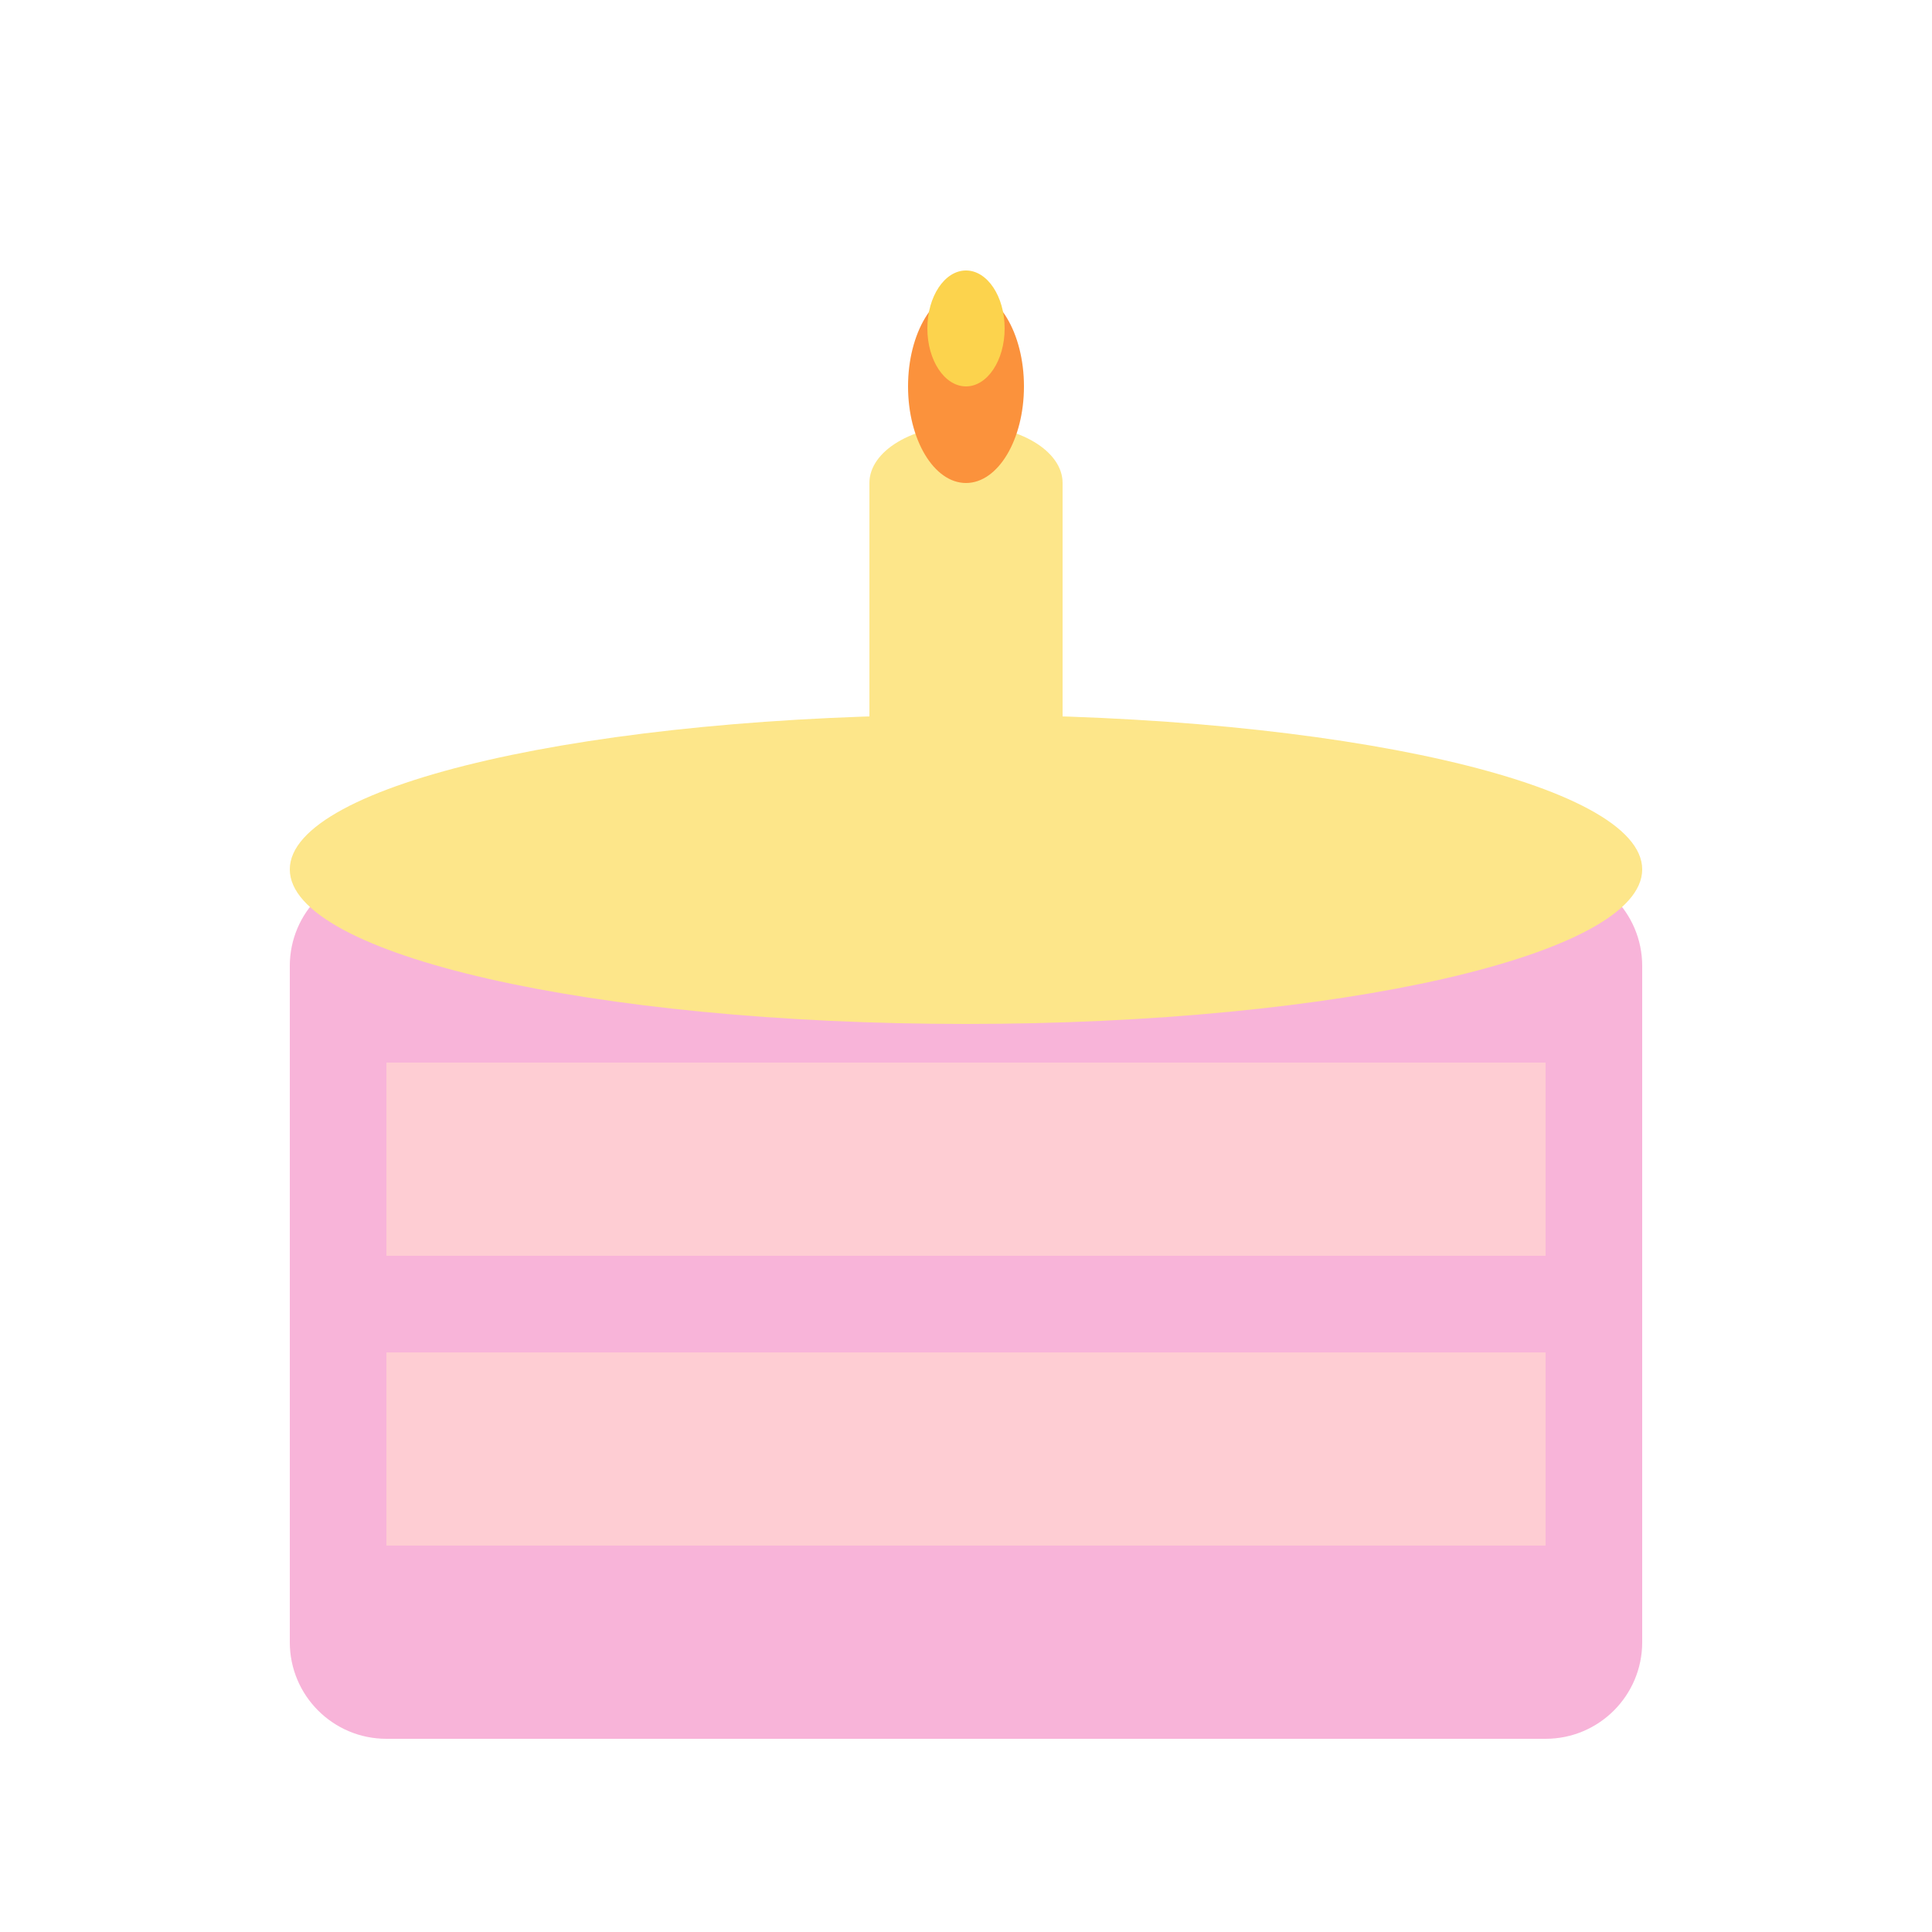
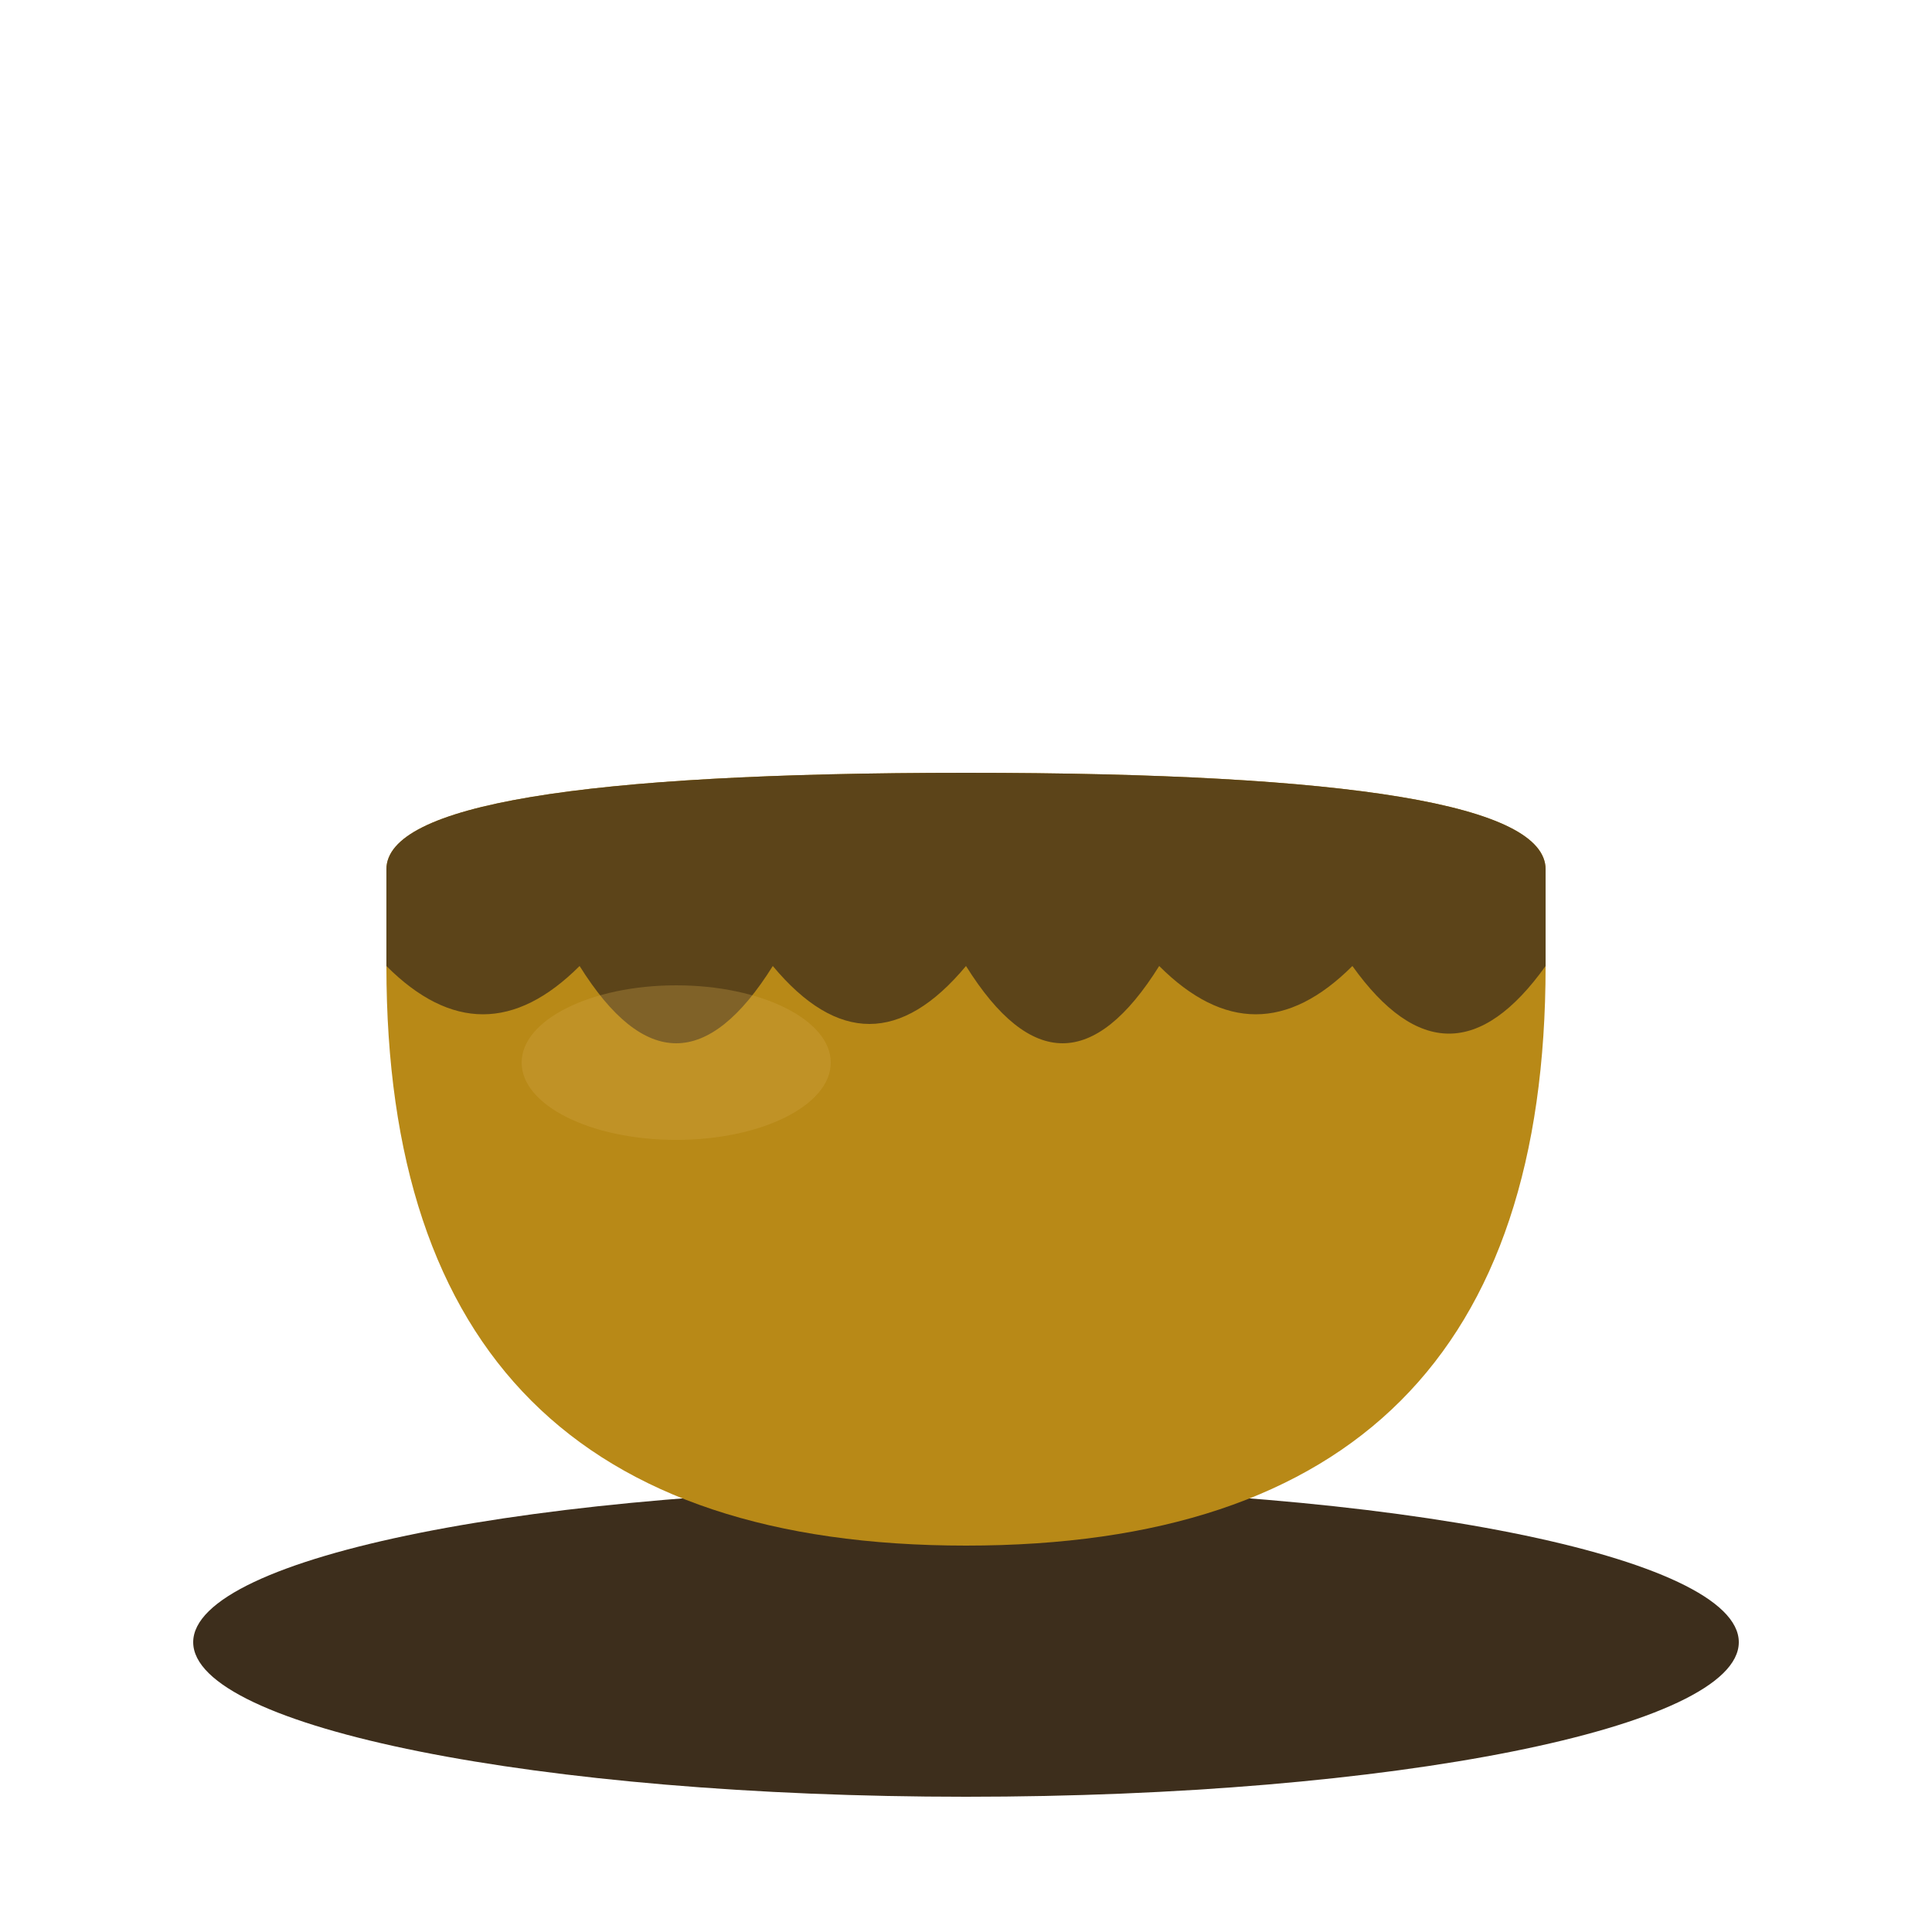
<svg xmlns="http://www.w3.org/2000/svg" viewBox="0 0 100 100">
-   <rect x="15" y="45" width="70" height="45" rx="5" fill="#F8B4D9" />
-   <rect x="20" y="55" width="60" height="10" fill="#FECDD3" />
-   <rect x="20" y="70" width="60" height="10" fill="#FECDD3" />
-   <ellipse cx="50" cy="45" rx="35" ry="8" fill="#FDE68A" />
-   <rect x="45" y="25" width="10" height="20" fill="#FDE68A" />
-   <ellipse cx="50" cy="25" rx="5" ry="3" fill="#FDE68A" />
-   <ellipse cx="50" cy="20" rx="3" ry="5" fill="#FB923C" />
-   <ellipse cx="50" cy="17" rx="2" ry="3" fill="#FCD34D" />
+   <ellipse cx="50" cy="85" rx="40" ry="8" fill="#3D2E1C" />
+   <path d="M20 50 Q20 80 50 80 Q80 80 80 50 L80 45 Q80 40 50 40 Q20 40 20 45 Z" fill="#B88917" />
+   <path d="M20 50 Q25 55 30 50 Q35 58 40 50 Q45 56 50 50 Q55 58 60 50 Q65 55 70 50 Q75 57 80 50 L80 45 Q80 40 50 40 Q20 40 20 45 Z" fill="#5C4419" />
+   <ellipse cx="35" cy="55" rx="8" ry="4" fill="#D4A84B" opacity="0.3" />
</svg>
